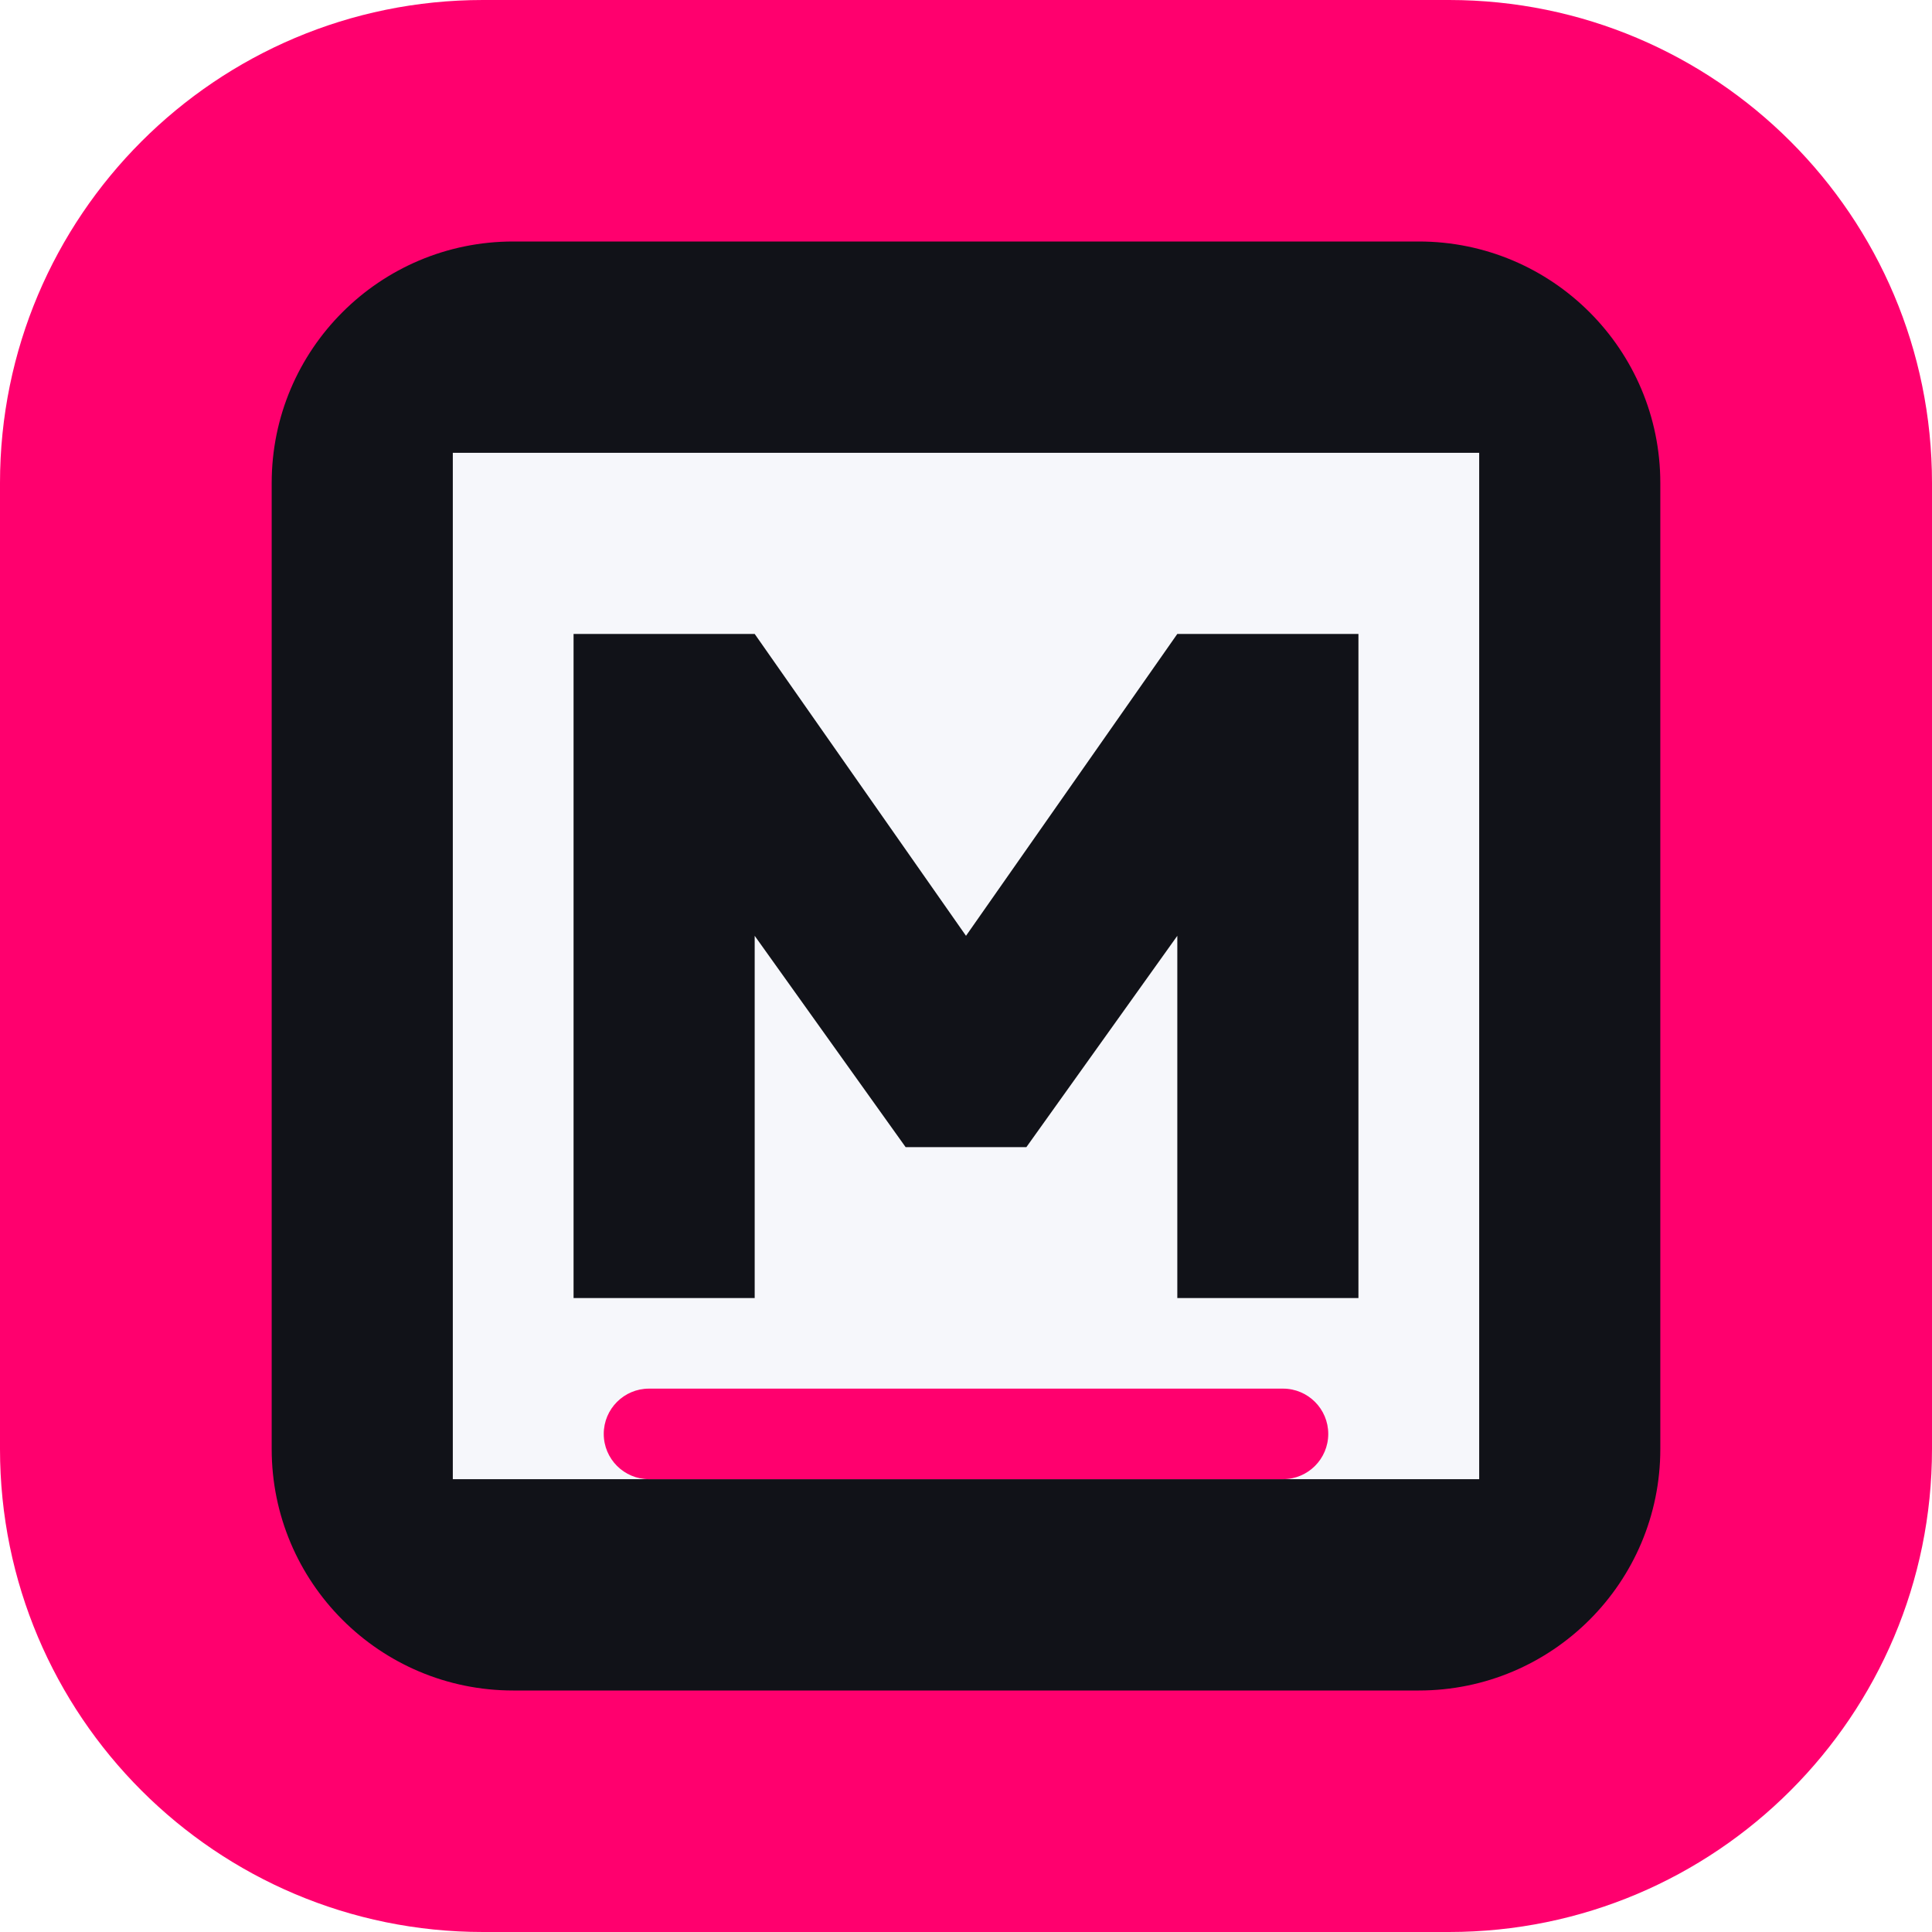
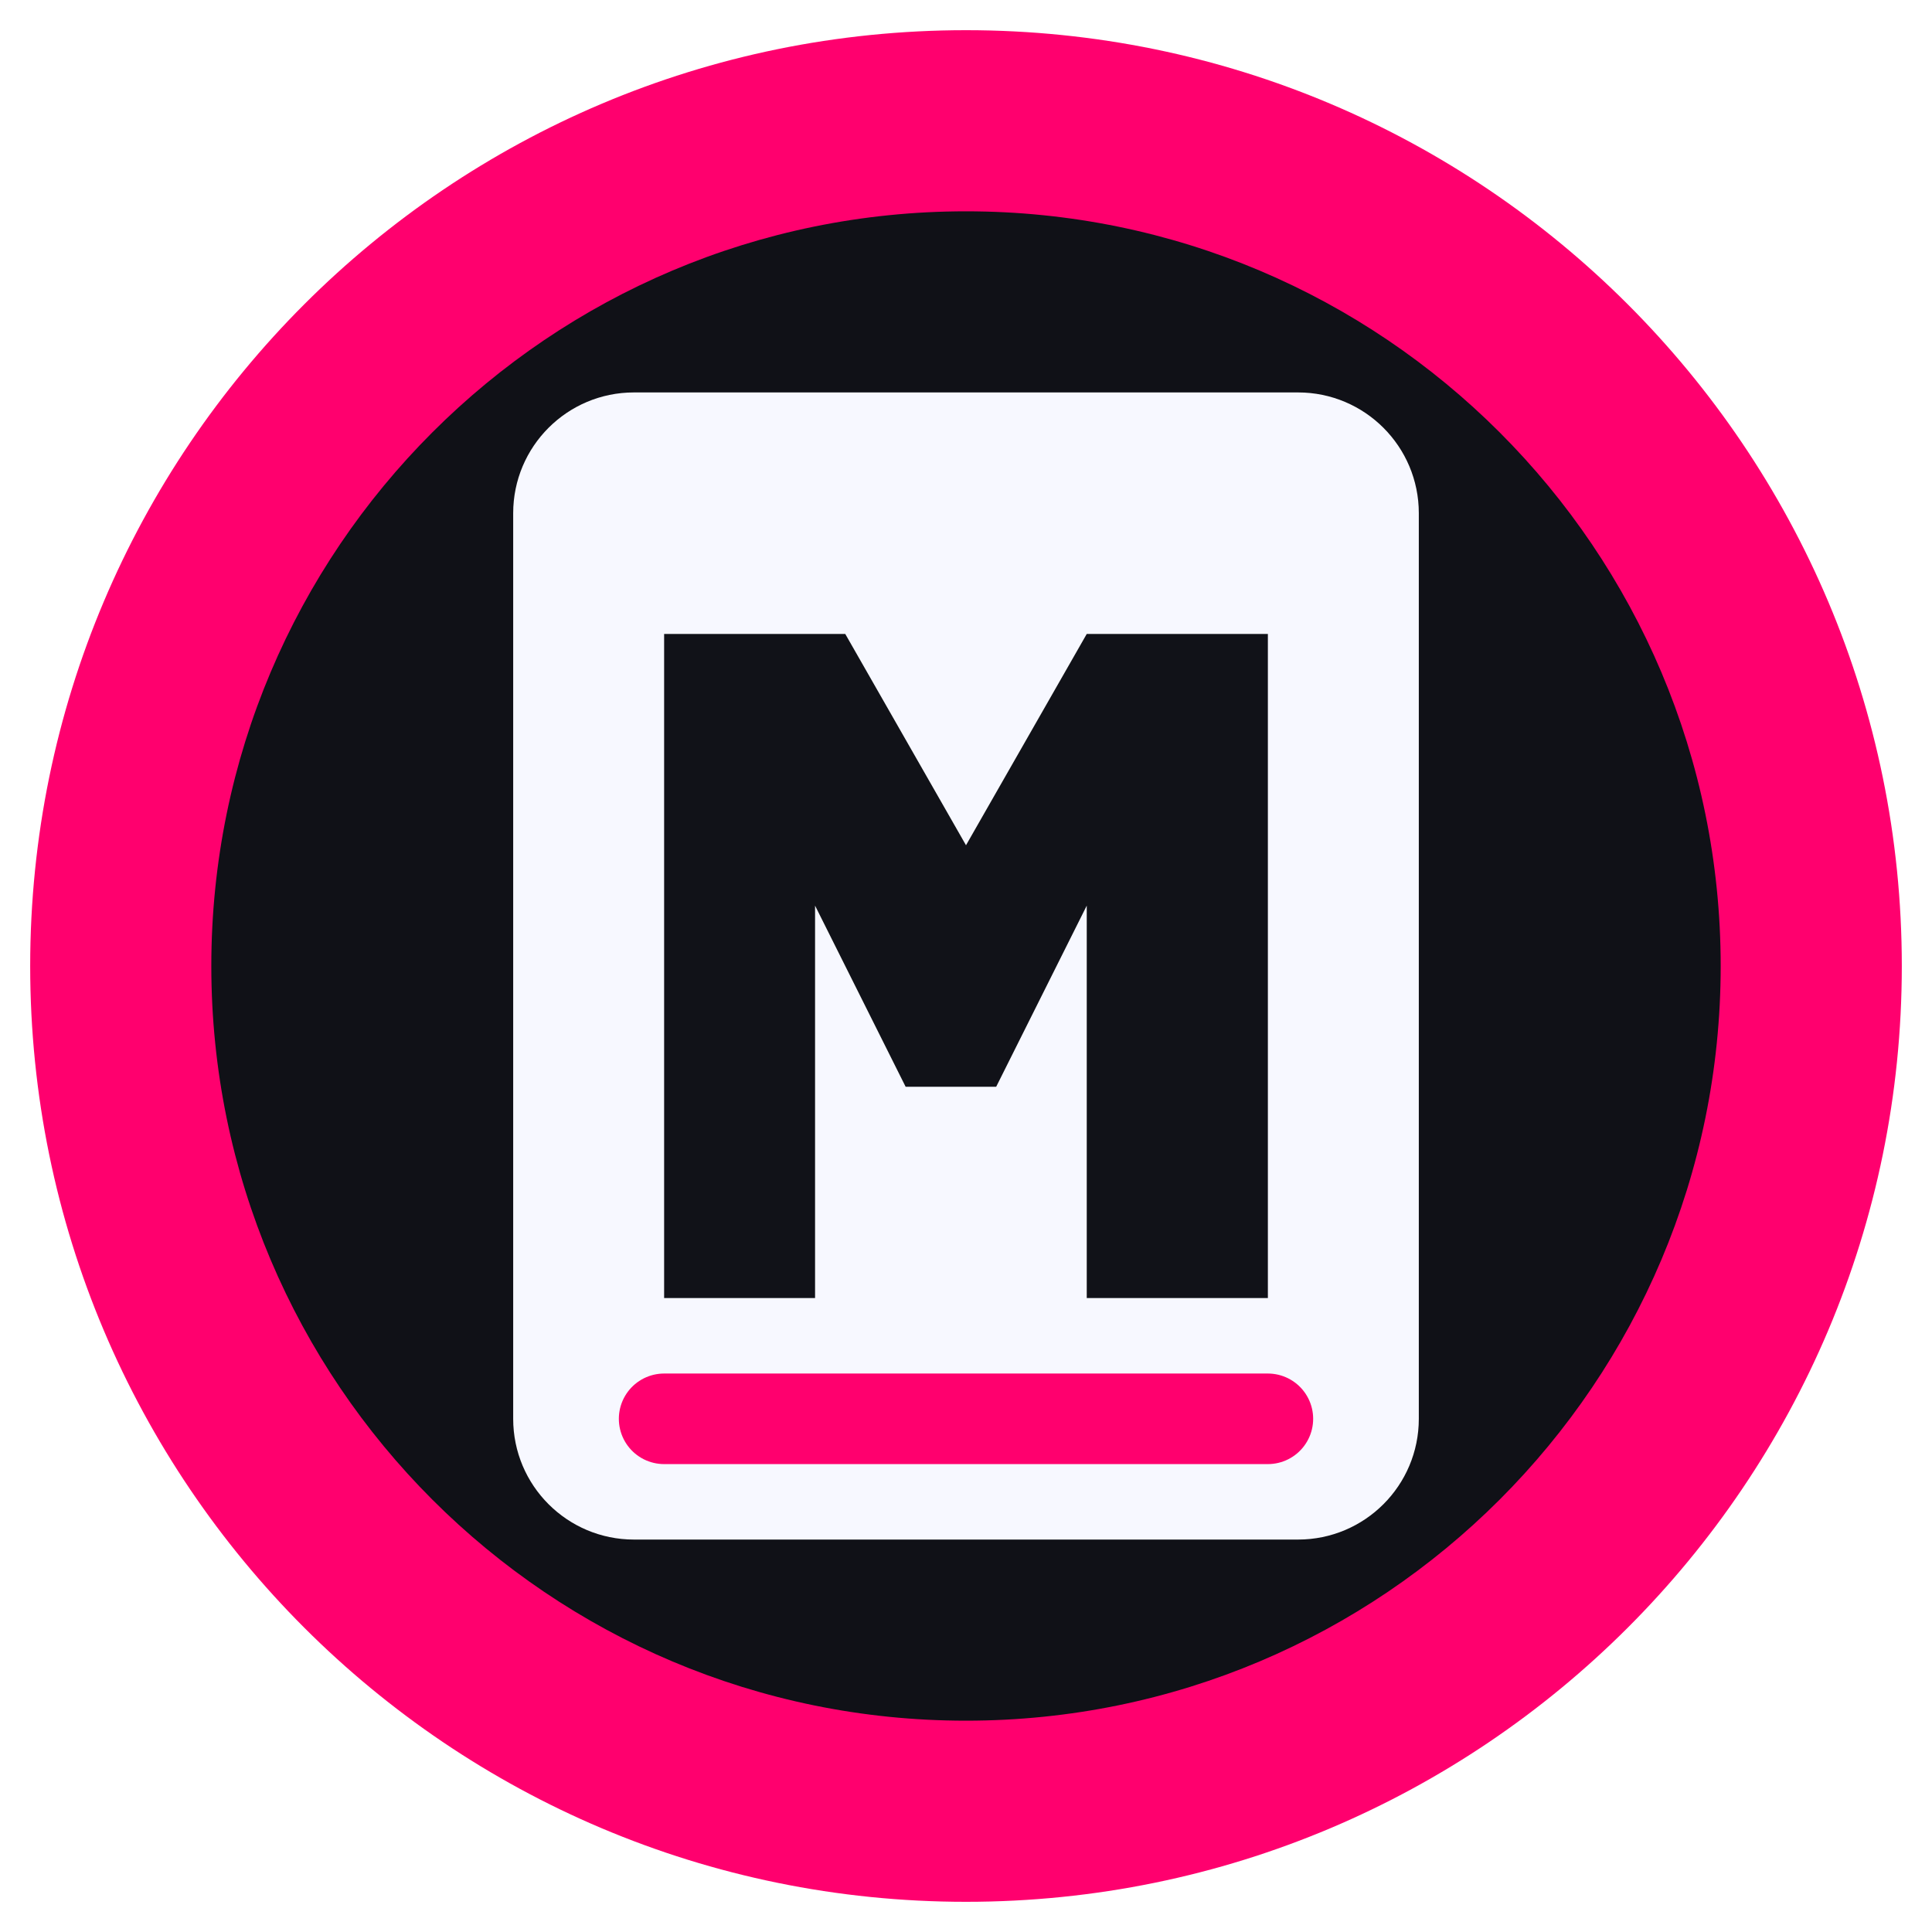
<svg xmlns="http://www.w3.org/2000/svg" viewBox="0 0 64 64" role="img" aria-label="Manhwa Lib">
-   <rect width="64" height="64" rx="16" fill="#ff006e" />
-   <rect x="9" y="8" width="46" height="48" rx="8" fill="#111218" />
-   <rect x="15" y="15" width="34" height="34" fill="#f6f7fb" />
-   <path d="M19 43V21h6l7 10 7-10h6v22h-6V31l-5 7h-4l-5-7v12h-6Z" fill="#111218" />
-   <rect x="20" y="46" width="24" height="3" rx="1.5" fill="#ff006e" />
+   <circle cx="32" cy="32" r="31" fill="#ff006e" />
+   <circle cx="32" cy="32" r="25" fill="#101117" />
+   <rect x="17" y="13" width="30" height="38" rx="4" fill="#f7f8ff" />
+   <path d="M22 43V21h6l4 7 4-7h6v22h-6V30l-3 6h-3l-3-6v13h-5Z" fill="#111218" />
+   <path d="M22 47h20" stroke="#ff006e" stroke-width="3" stroke-linecap="round" />
</svg>
